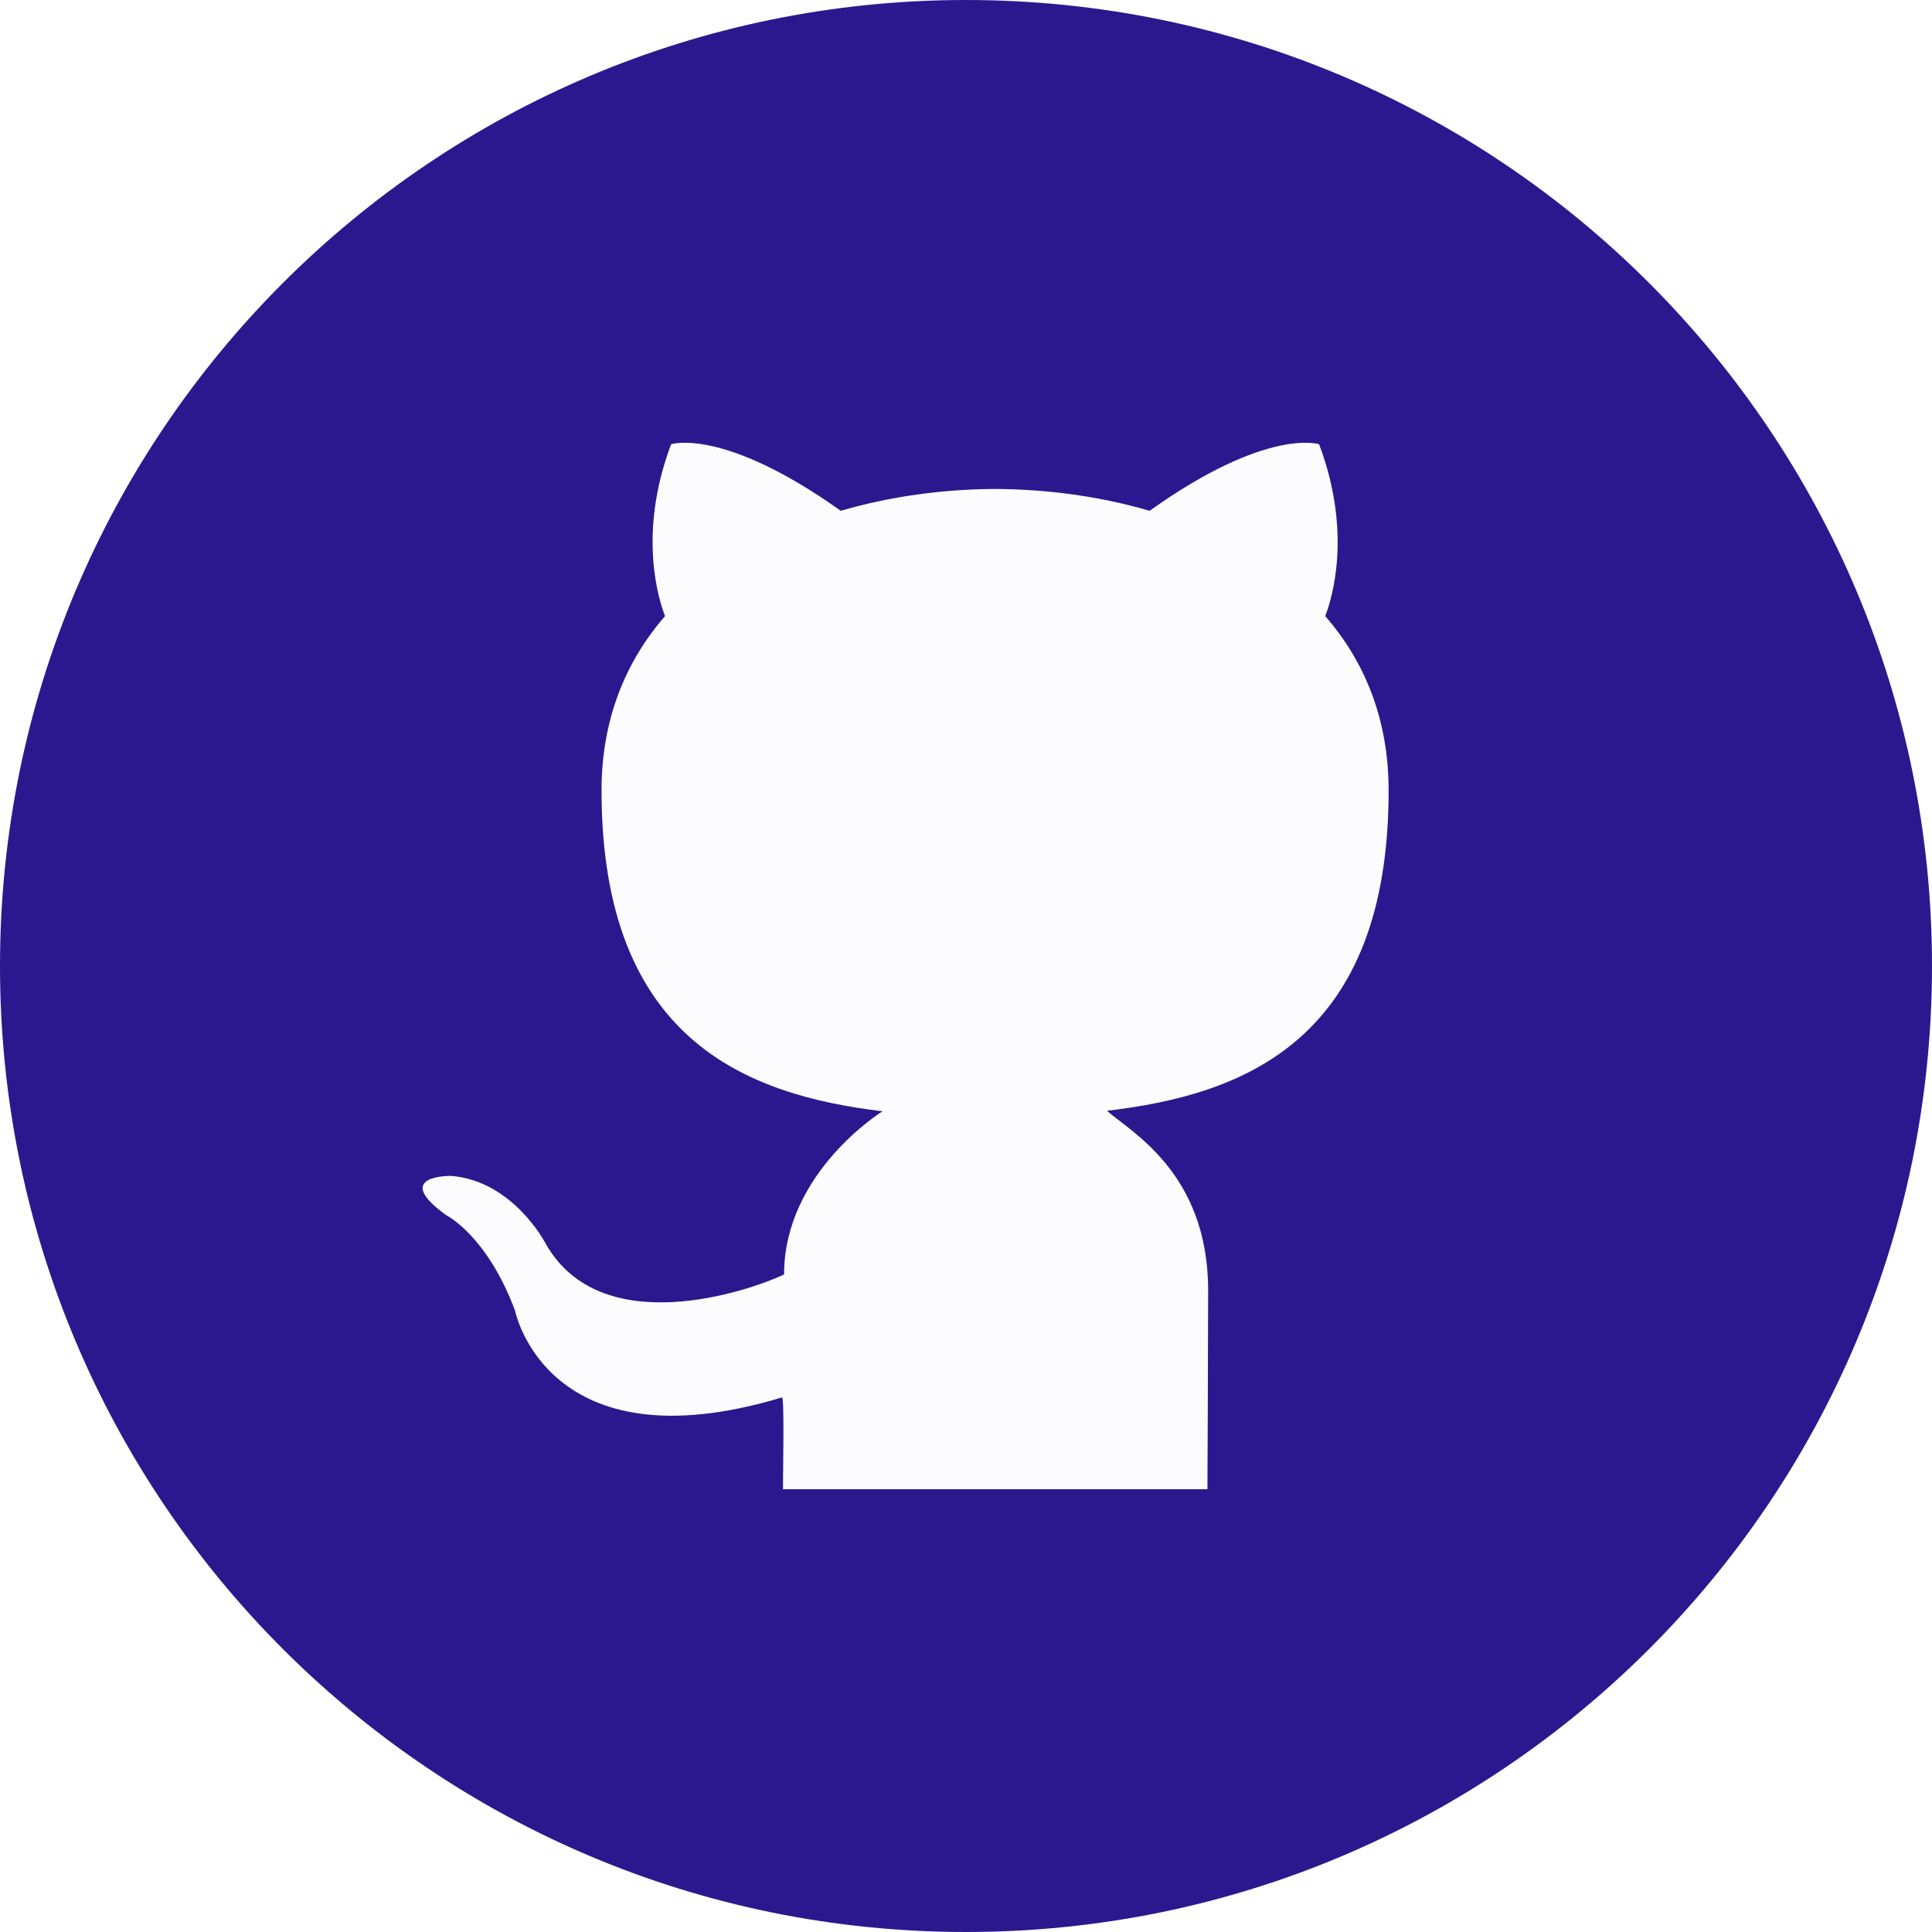
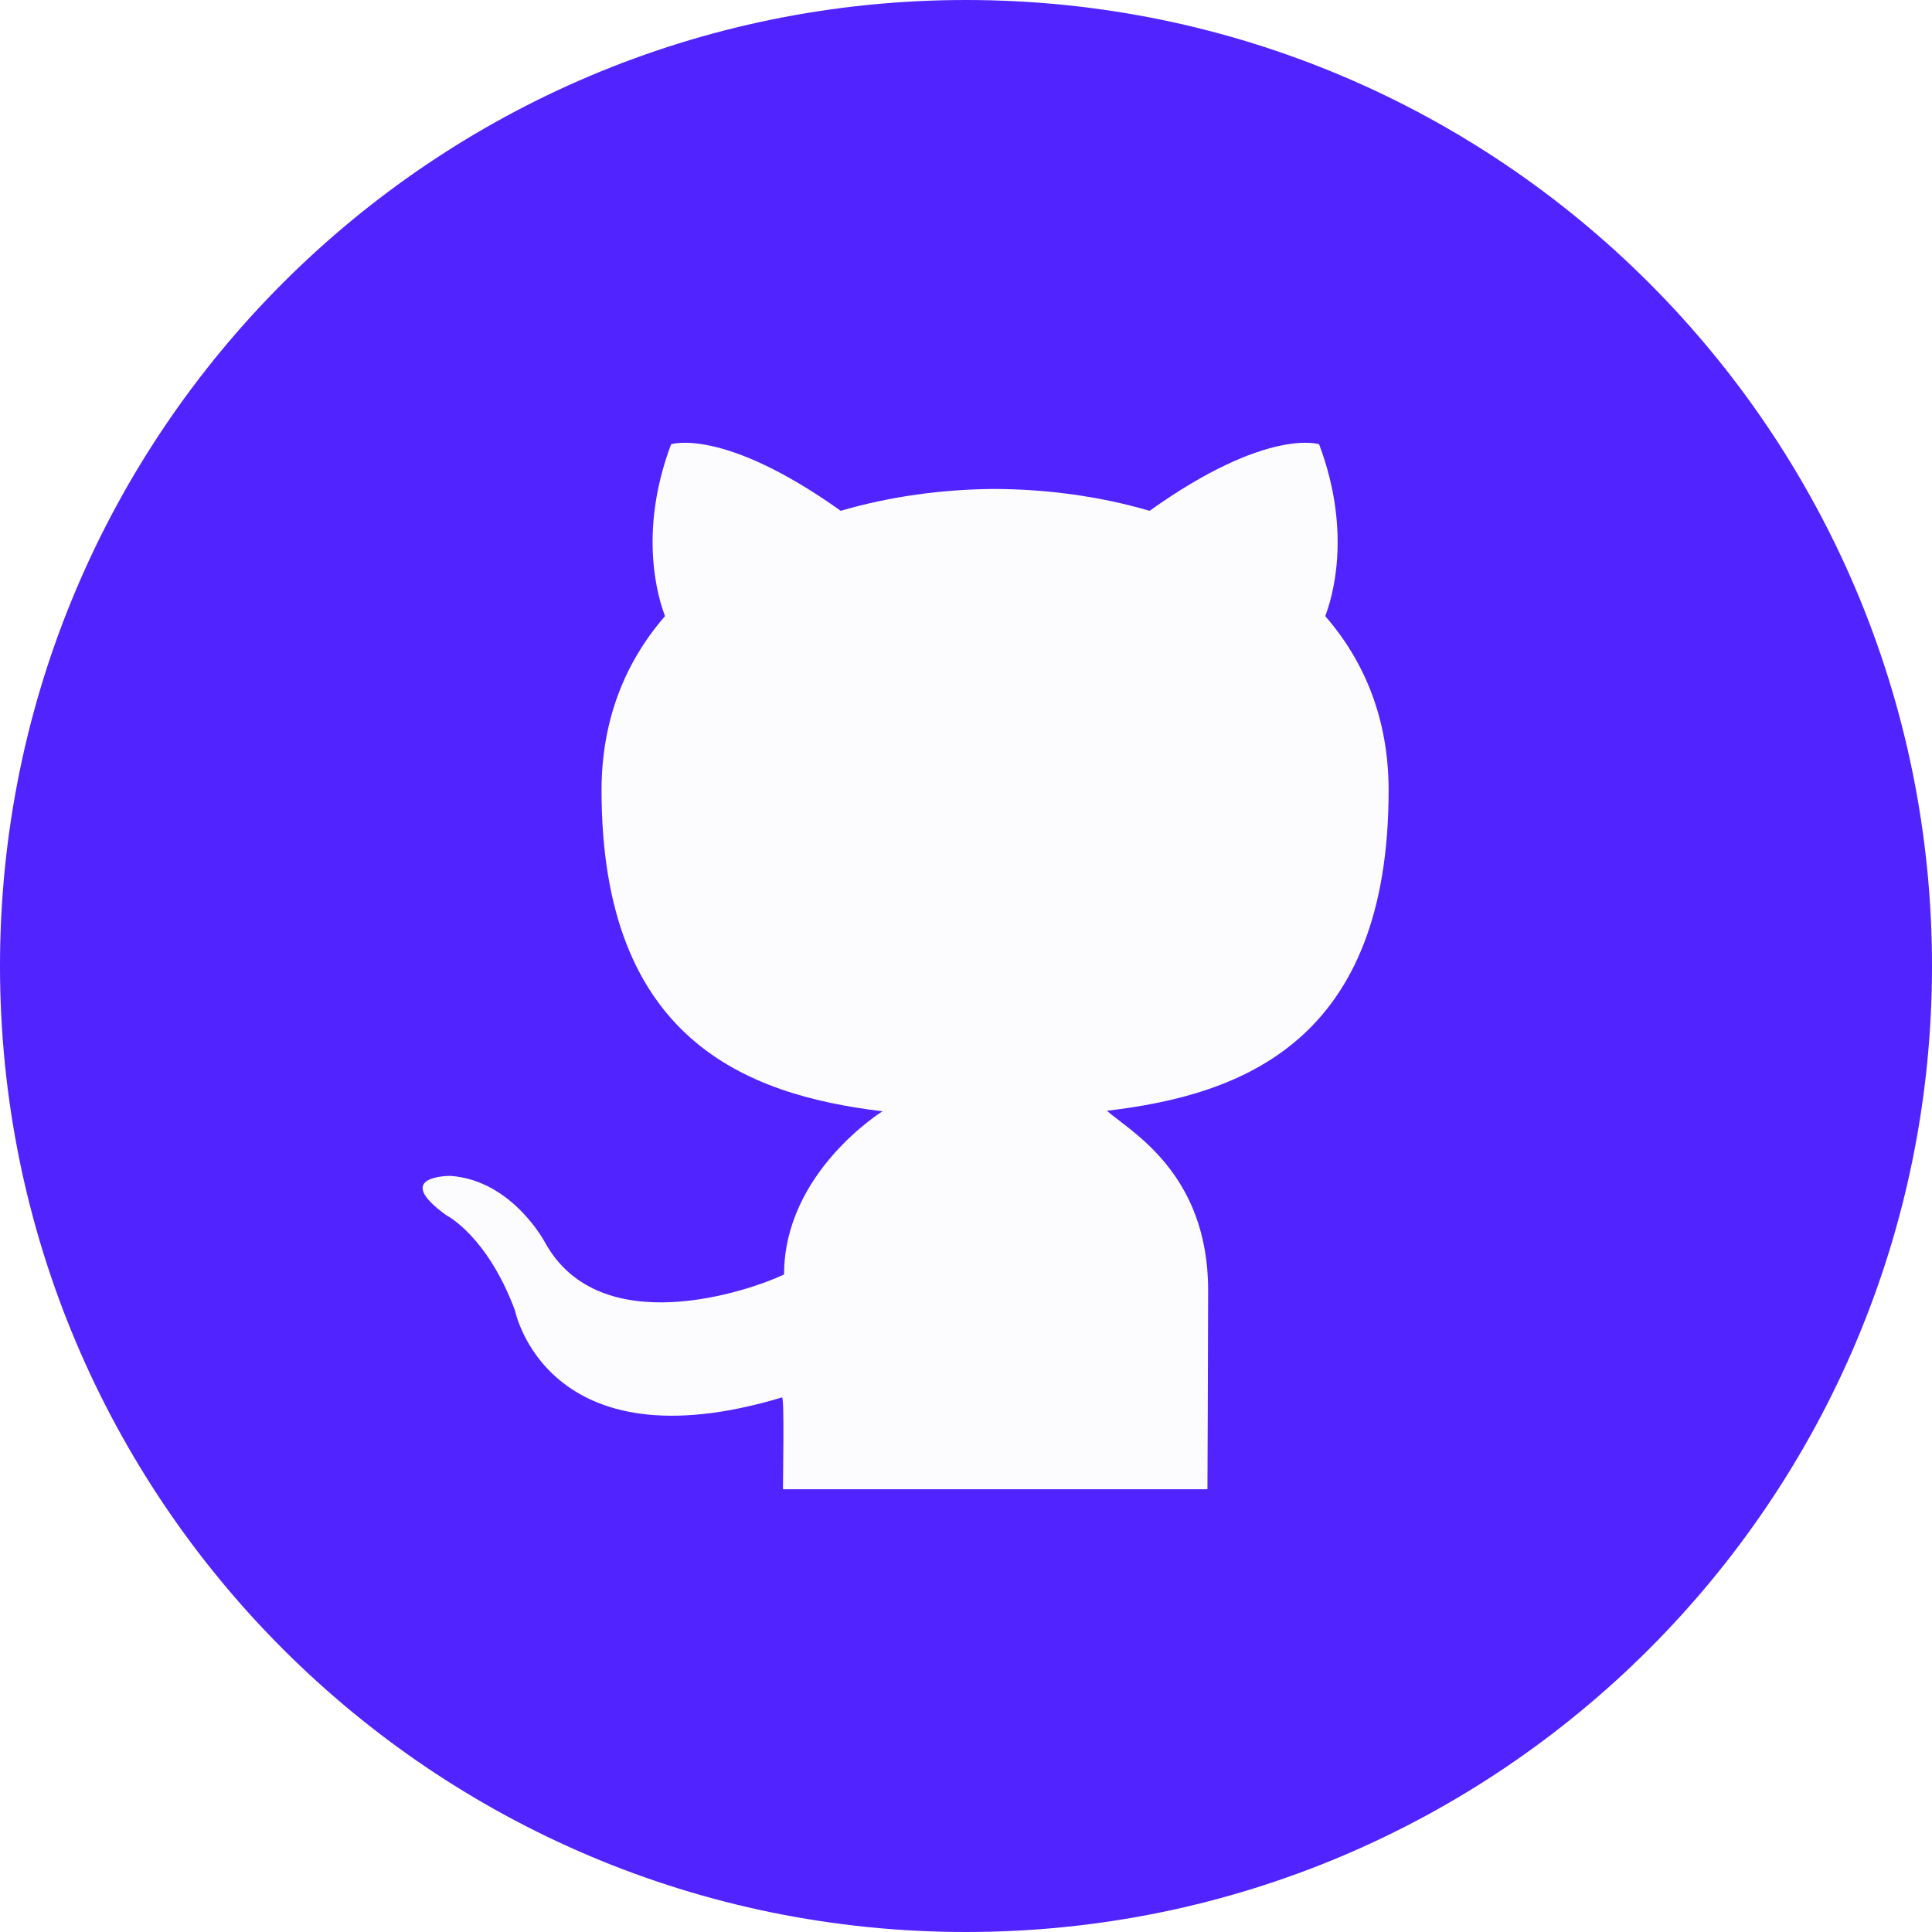
<svg xmlns="http://www.w3.org/2000/svg" width="96" height="96" viewBox="0 0 96 96" fill="none">
  <g clip-path="url(#clip0_1_2)">
    <rect width="96" height="96" fill="white" />
-     <circle cx="48" cy="48" r="48" fill="#2c188e" />
+     <circle cx="48" cy="48" r="48" fill="#5023ff" />
    <path fill-rule="evenodd" clip-rule="evenodd" d="M69 39.272C69 35.751 67.816 32.87 65.85 30.614C66.166 29.797 67.217 26.515 65.546 22.075C65.546 22.075 62.976 21.208 57.122 25.382C54.676 24.666 52.053 24.308 49.448 24.296C46.843 24.308 44.22 24.666 41.776 25.382C35.92 21.208 33.347 22.075 33.347 22.075C31.676 26.515 32.73 29.797 33.045 30.614C31.083 32.87 29.89 35.751 29.89 39.272C29.89 51.637 37.046 54.404 43.852 55.219C43.852 55.219 38.96 58.244 38.96 63.328C37.214 64.155 29.826 66.685 27.091 61.754C27.091 61.754 25.473 58.657 22.395 58.429C22.395 58.429 19.402 58.388 22.184 60.39C22.184 60.39 24.193 61.384 25.588 65.111C25.588 65.111 27.14 72.963 38.861 69.436C38.98 69.496 38.905 73.234 38.905 74H59.997C59.997 74 60.032 66.498 60.032 64.111C60.032 58.244 56.106 56.19 55.003 55.193C61.832 54.396 69 51.669 69 39.272Z" fill="#FCFCFE" />
  </g>
  <defs>
    <clipPath id="clip0_1_2">
      <rect width="96" height="96" fill="white" />
    </clipPath>
  </defs>
</svg>
